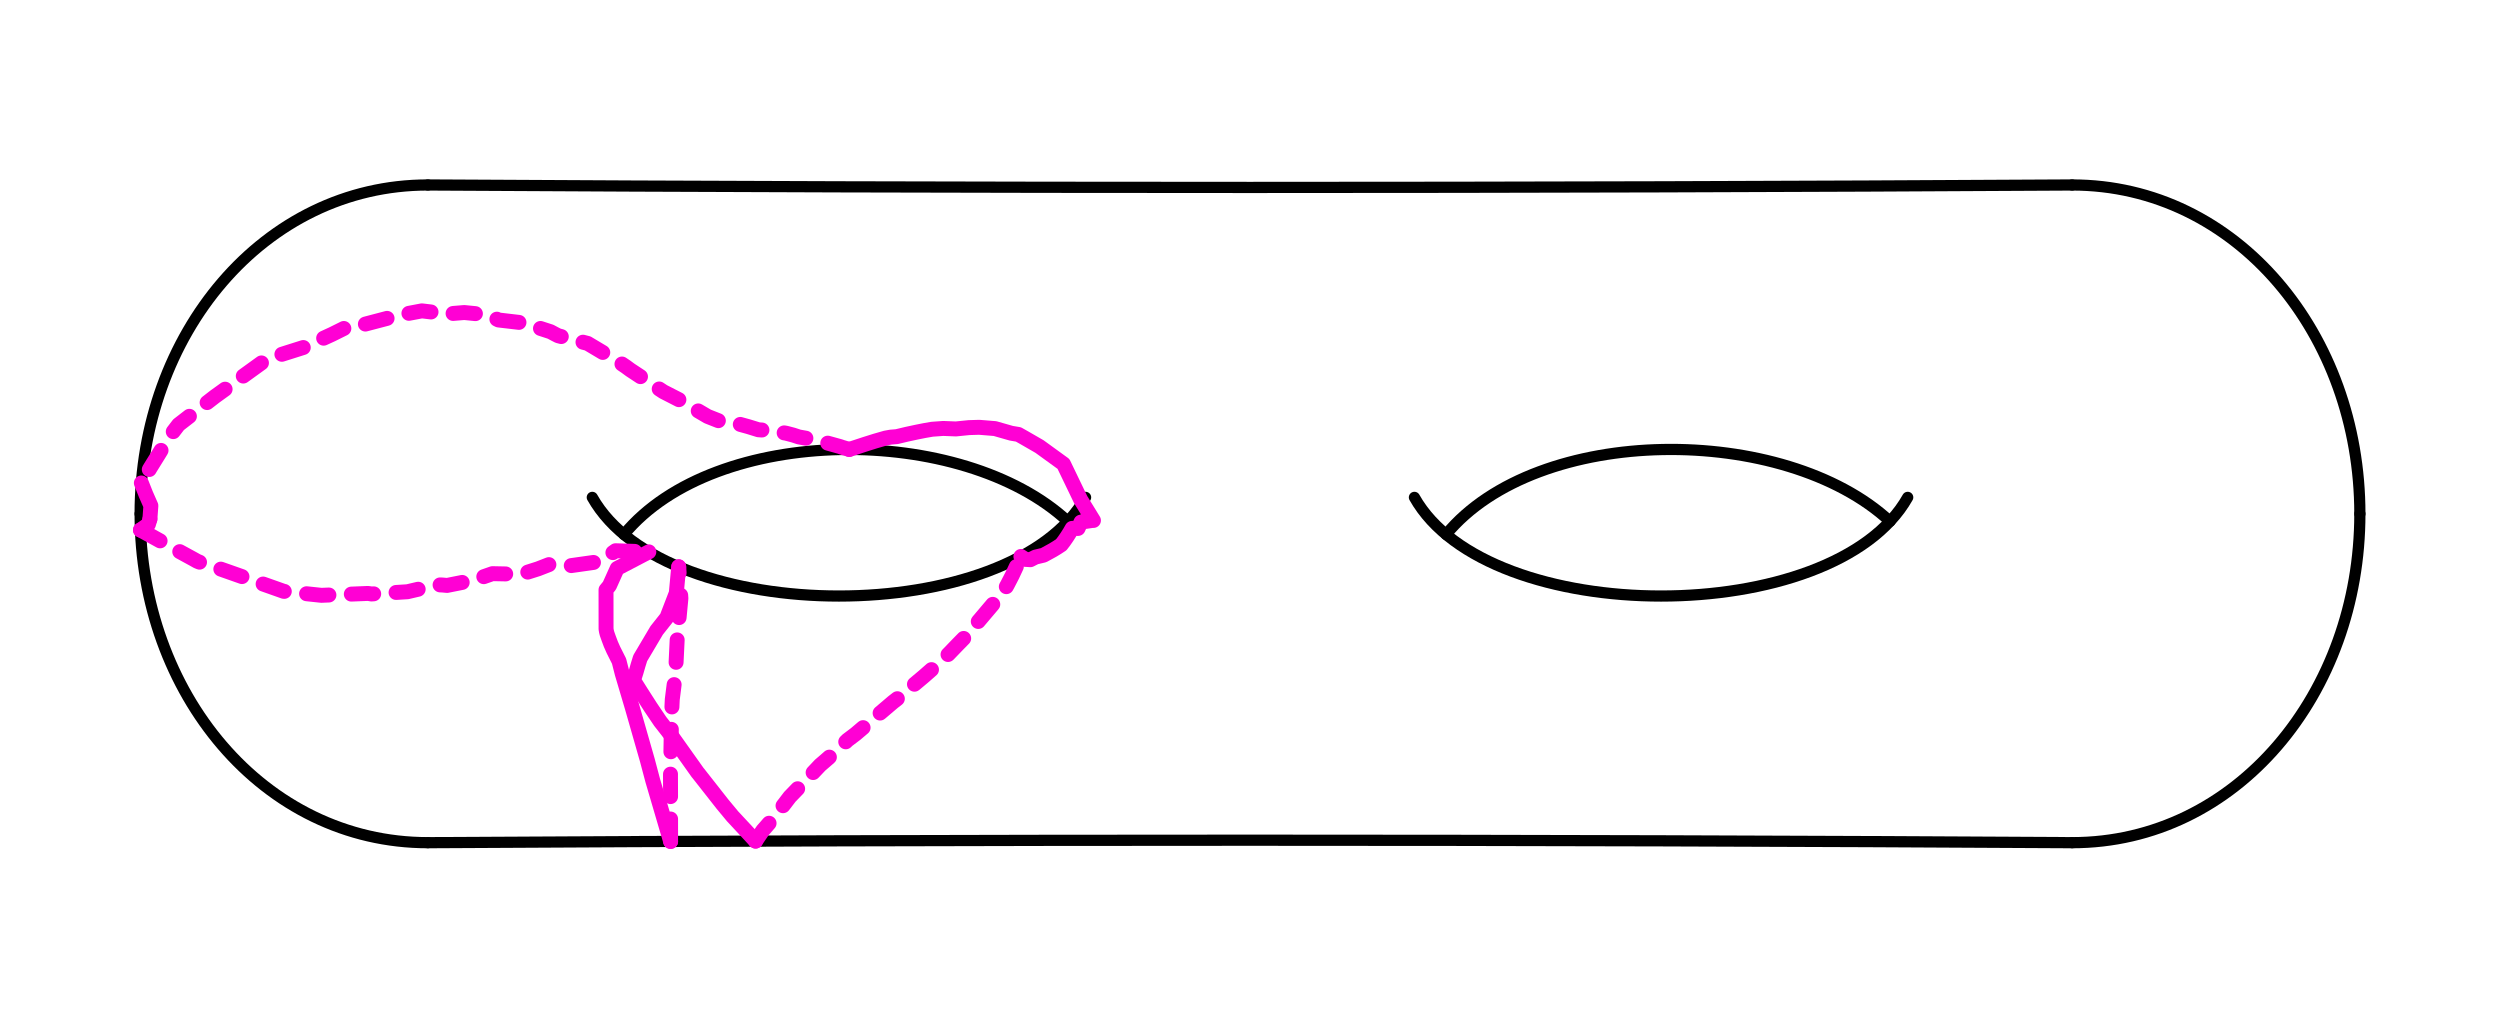
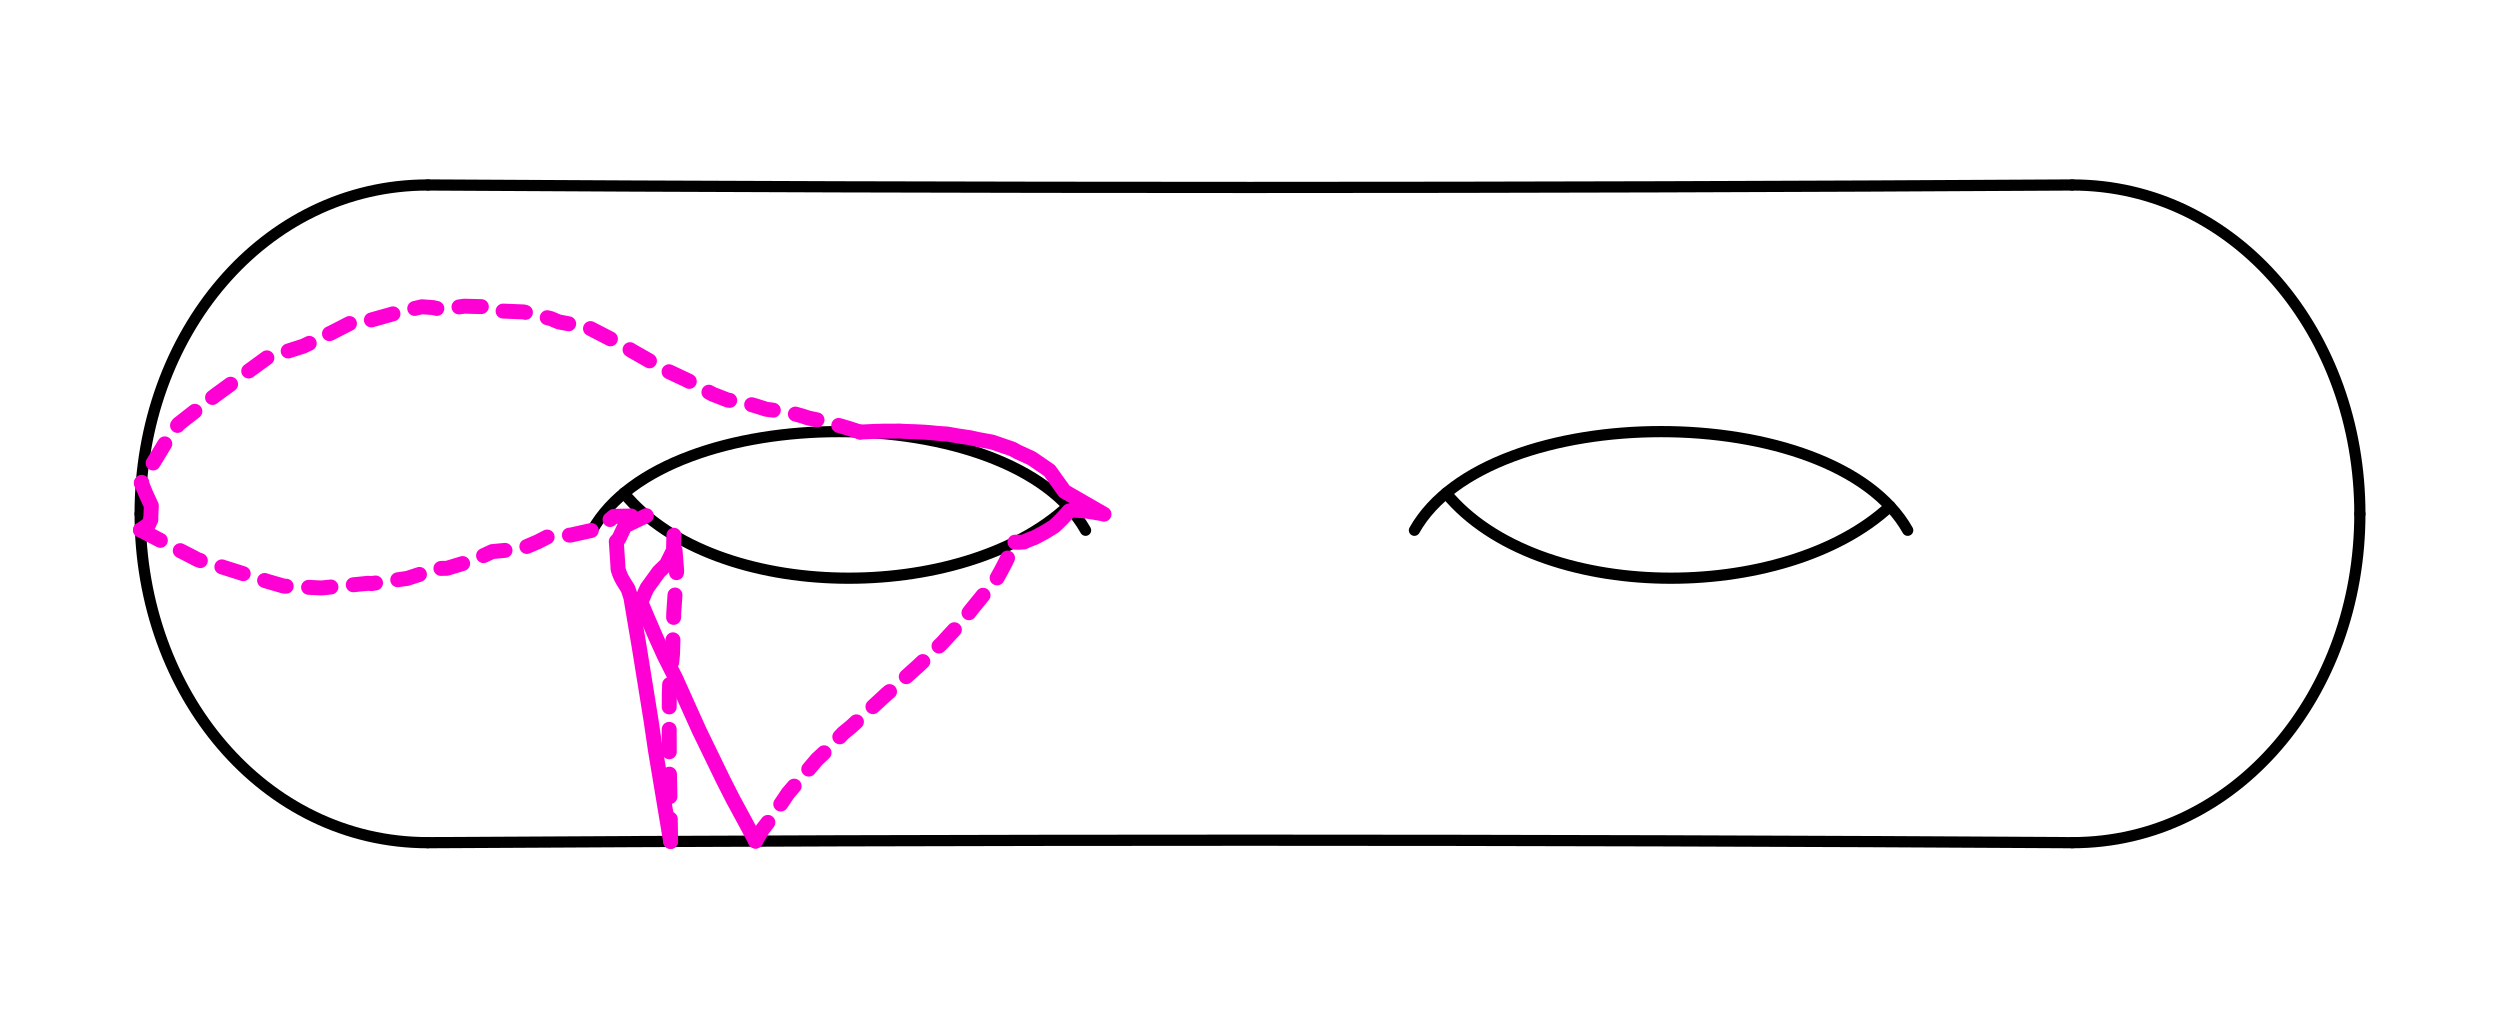
<svg xmlns="http://www.w3.org/2000/svg" viewBox="0 0 334.5 137.5" width="334.5" height="137.5" role="img">
  <path class="surface-outline" d="M 18.75 68.75 C 18.75 44.75 35.25 24.75 57.25 24.75" fill="none" stroke="#000000" stroke-width="1.5" stroke-linecap="round" stroke-linejoin="round" />
  <path class="surface-outline" d="M 18.75 68.75 C 18.75 92.75 35.25 112.75 57.25 112.75" fill="none" stroke="#000000" stroke-width="1.5" stroke-linecap="round" stroke-linejoin="round" />
  <path class="surface-outline" d="M 57.25 24.75 C 130.583 25.19 203.917 25.19 277.25 24.75" fill="none" stroke="#000000" stroke-width="1.5" stroke-linecap="round" stroke-linejoin="round" />
  <path class="surface-outline" d="M 57.25 112.75 C 130.583 112.31 203.917 112.31 277.25 112.75" fill="none" stroke="#000000" stroke-width="1.5" stroke-linecap="round" stroke-linejoin="round" />
  <path class="surface-outline" d="M 315.75 68.75 C 315.75 44.75 299.25 24.75 277.25 24.75" fill="none" stroke="#000000" stroke-width="1.5" stroke-linecap="round" stroke-linejoin="round" />
  <path class="surface-outline" d="M 315.75 68.75 C 315.75 92.75 299.25 112.75 277.25 112.75" fill="none" stroke="#000000" stroke-width="1.5" stroke-linecap="round" stroke-linejoin="round" />
-   <path class="handle" d="M 79.25 66.55 C 89.15 84.15 135.35 84.15 145.25 66.55" fill="none" stroke="#000000" stroke-width="1.5" stroke-linecap="round" stroke-linejoin="round" />
-   <path class="handle" d="M 83.485 71.512 C 95.75 56.65 128.75 56.65 142.879 69.759" fill="none" stroke="#000000" stroke-width="1.5" stroke-linecap="round" stroke-linejoin="round" />
-   <path class="handle" d="M 189.25 66.55 C 199.15 84.15 245.35 84.15 255.25 66.55" fill="none" stroke="#000000" stroke-width="1.5" stroke-linecap="round" stroke-linejoin="round" />
-   <path class="handle" d="M 193.485 71.512 C 205.75 56.65 238.75 56.65 252.879 69.759" fill="none" stroke="#000000" stroke-width="1.5" stroke-linecap="round" stroke-linejoin="round" />
-   <path class="surface-route" d="M 20.057 69.466 L 19.857 70.156 L 18.795 70.914" fill="none" stroke="#ff00d4" stroke-width="2" stroke-linecap="round" stroke-linejoin="round" />
-   <path class="surface-route" d="M 18.795 70.914 L 22.343 72.876 L 25.919 74.829 L 26.382 75.089 L 26.859 75.284 L 28.179 75.668 L 35.876 78.38 L 37.954 79.117 L 42.997 79.654 L 49.215 79.402 L 49.513 79.44 L 49.688 79.474 L 54.515 79.176 L 58.497 78.243 L 59.198 78.274 L 59.821 78.331 L 63.441 77.61 L 65.891 76.755 L 67.661 76.792 L 69.676 76.846 L 72.006 76.106 L 73.496 75.526 L 76.444 75.675 L 80.442 75.109 L 81.549 74.262 L 82.363 73.688 L 86.813 73.839" fill="none" stroke="#ff00d4" stroke-width="2" stroke-linecap="round" stroke-linejoin="round" stroke-dasharray="3 3" />
-   <path class="surface-route" d="M 86.813 73.839 L 82.582 76.051 L 81.54 78.368 L 81.085 78.919 L 81.09 84.157 L 81.144 84.482 L 81.224 84.795 L 81.436 85.396 L 81.734 86.192 L 82.077 86.963 L 82.829 88.46 L 83.251 90.121 L 84.593 94.65 L 86.61 101.697 L 87.337 104.435 L 89.382 111.397 L 89.727 112.584" fill="none" stroke="#ff00d4" stroke-width="2" stroke-linecap="round" stroke-linejoin="round" />
-   <path class="surface-route" d="M 89.727 112.584 L 89.721 106.461 L 89.71 103.76 L 89.811 98.117 L 89.892 94.816 L 89.951 93.58 L 90.389 90.083 L 90.629 85.131 L 91.104 80.064 L 90.812 75.839" fill="none" stroke="#ff00d4" stroke-width="2" stroke-linecap="round" stroke-linejoin="round" stroke-dasharray="3 3" />
-   <path class="surface-route" d="M 90.812 75.839 L 90.49 79.349 L 89.229 82.623 L 87.859 84.352 L 85.664 88.061 L 85.372 89.001 L 85.11 89.916 L 84.761 91.015 L 85.773 92.626 L 87.036 94.596 L 88.34 96.531 L 89.944 98.584 L 93.283 103.284 L 93.349 103.377 L 93.376 103.408 L 93.441 103.484 L 96.672 107.597 L 98.024 109.228 L 99.865 111.205 L 101.095 112.539" fill="none" stroke="#ff00d4" stroke-width="2" stroke-linecap="round" stroke-linejoin="round" />
-   <path class="surface-route" d="M 101.095 112.539 L 102.071 111.101 L 102.502 110.613 L 103.424 109.545 L 104.984 107.526 L 105.686 106.608 L 107.614 104.617 L 107.95 104.261 L 109.736 102.373 L 110.427 101.78 L 111.756 100.615 L 113.394 99.029 L 114.486 98.205 L 116.865 96.182 L 117.433 95.684 L 119.487 93.937 L 120.141 93.429 L 121.372 92.373 L 123.596 90.507 L 124.738 89.505 L 126.923 87.503 L 128.142 86.237 L 129.647 84.701 L 130.061 84.233 L 130.768 83.3 L 132.92 80.759 L 134.14 79.407 L 134.802 78.215 L 135.432 76.993 L 136.023 75.73 L 136.596 74.453" fill="none" stroke="#ff00d4" stroke-width="2" stroke-linecap="round" stroke-linejoin="round" stroke-dasharray="3 3" />
-   <path class="surface-route" d="M 136.596 74.453 L 137.208 74.849 L 137.421 74.859 L 137.867 74.888 L 138.544 74.539 L 139.635 74.28 L 140.855 73.612 L 141.436 73.258 L 141.997 72.89 L 142.397 72.363 L 142.771 71.82 L 143.123 71.264 L 143.453 70.695 L 144.242 70.706 L 144.629 69.86 L 146.123 69.639 L 146.303 69.636 L 144.597 66.861 L 142.292 62.072 L 139.086 59.747 L 137.039 58.567 L 136.263 58.128 L 135.308 57.967 L 133.131 57.345 L 131.017 57.173 L 129.668 57.214 L 127.898 57.392 L 126.206 57.326 L 124.721 57.432 L 123.697 57.61 L 122.66 57.817 L 121.327 58.103 L 119.985 58.423 L 119.186 58.488 L 118.495 58.614 L 117.136 59.004 L 115.77 59.434 L 113.633 60.136" fill="none" stroke="#ff00d4" stroke-width="2" stroke-linecap="round" stroke-linejoin="round" />
-   <path class="surface-route" d="M 113.633 60.136 L 112.618 59.83 L 112.494 59.782 L 112.339 59.733 L 110.812 59.31 L 109.291 58.928 L 108.087 58.678 L 106.892 58.464 L 106.12 58.21 L 105.174 57.962 L 104.127 57.788 L 103.091 57.644 L 102.276 57.56 L 101.475 57.502 L 100.154 57.093 L 98.436 56.618 L 97.379 56.528 L 96.605 56.479 L 94.68 55.718 L 92.316 54.331 L 91.896 54.09 L 91.802 54.006 L 91.669 53.902 L 88.763 52.415 L 84.341 49.499 L 83.738 49.056 L 82.968 48.537 L 78.627 45.949 L 74.69 44.924 L 74.258 44.705 L 73.661 44.385 L 70.024 43.203 L 66.707 42.815 L 66.047 42.494 L 65.021 42.103 L 62.121 41.816 L 58.971 42.075 L 57.938 41.773 L 56.447 41.594 L 53.462 42.159 L 48.433 43.48 L 47.642 43.445 L 46.828 43.541 L 44.435 44.73 L 40.6 46.492 L 35.697 48.043 L 29.025 52.863 L 28.775 53.042 L 23.893 56.823 L 23.19 57.741 L 22.538 58.684 L 21.923 59.643 L 21.335 60.613 L 20.098 62.609 L 18.914 64.623" fill="none" stroke="#ff00d4" stroke-width="2" stroke-linecap="round" stroke-linejoin="round" stroke-dasharray="3 3" />
-   <path class="surface-route" d="M 18.914 64.623 L 19.513 66.135 L 20.186 67.667 L 20.057 69.466" fill="none" stroke="#ff00d4" stroke-width="2" stroke-linecap="round" stroke-linejoin="round" />
+   <path class="handle" d="M 79.25 70.95 C 89.15 53.35 135.35 53.35 145.25 70.95" fill="none" stroke="#000000" stroke-width="1.5" stroke-linecap="round" stroke-linejoin="round" />
+   <path class="handle" d="M 83.485 65.988 C 95.75 80.85 128.75 80.85 142.879 67.741" fill="none" stroke="#000000" stroke-width="1.5" stroke-linecap="round" stroke-linejoin="round" />
+   <path class="handle" d="M 189.25 70.95 C 199.15 53.35 245.35 53.35 255.25 70.95" fill="none" stroke="#000000" stroke-width="1.5" stroke-linecap="round" stroke-linejoin="round" />
+   <path class="handle" d="M 193.485 65.988 C 205.75 80.85 238.75 80.85 252.879 67.741" fill="none" stroke="#000000" stroke-width="1.5" stroke-linecap="round" stroke-linejoin="round" />
+   <path class="surface-route" d="M 20.169 69.518 L 19.916 70.133 L 18.795 70.914" fill="none" stroke="#ff00d4" stroke-width="2" stroke-linecap="round" stroke-linejoin="round" />
+   <path class="surface-route" d="M 18.795 70.914 L 22.343 72.763 L 25.919 74.604 L 26.382 74.851 L 26.859 75.03 L 28.178 75.368 L 35.875 77.816 L 37.953 78.418 L 42.995 78.671 L 49.212 78.047 L 49.51 78.066 L 49.685 78.084 L 54.508 77.385 L 58.486 76.084 L 59.187 76.047 L 59.809 76.038 L 63.419 74.941 L 65.861 73.8 L 67.629 73.635 L 69.634 73.487 L 71.94 72.501 L 73.415 71.75 L 76.351 71.594 L 80.276 70.721 L 81.341 69.75 L 82.125 69.091 L 86.477 68.997" fill="none" stroke="#ff00d4" stroke-width="2" stroke-linecap="round" stroke-linejoin="round" stroke-dasharray="3 3" />
+   <path class="surface-route" d="M 86.477 68.997 L 83.608 70.372 L 82.808 72.075 L 82.458 72.446 L 82.684 75.802 L 82.687 76.026 L 82.723 76.244 L 82.862 76.661 L 83.089 77.21 L 83.372 77.74 L 84.021 78.771 L 84.397 79.881 L 85.517 86.495 L 87.127 96.497 L 87.698 100.393 L 89.435 110.809 L 89.727 112.584" fill="none" stroke="#ff00d4" stroke-width="2" stroke-linecap="round" stroke-linejoin="round" />
+   <path class="surface-route" d="M 89.727 112.584 L 89.626 105.782 L 89.557 102.784 L 89.535 96.522 L 89.552 92.858 L 89.6 91.475 L 89.983 87.537 L 90.149 81.992 L 90.537 76.33 L 90.165 71.616" fill="none" stroke="#ff00d4" stroke-width="2" stroke-linecap="round" stroke-linejoin="round" stroke-dasharray="3 3" />
+   <path class="surface-route" d="M 90.165 71.616 L 90.116 73.624 L 89.171 75.518 L 88.152 76.505 L 86.576 78.683 L 86.298 79.284 L 86.058 79.865 L 85.744 80.56 L 86.633 82.663 L 87.749 85.252 L 88.917 87.816 L 90.407 90.757 L 93.535 97.705 L 93.597 97.843 L 93.623 97.894 L 93.686 98.016 L 96.772 104.375 L 98.075 106.94 L 99.885 110.283 L 101.095 112.539" fill="none" stroke="#ff00d4" stroke-width="2" stroke-linecap="round" stroke-linejoin="round" />
+   <path class="surface-route" d="M 101.095 112.539 L 102.024 110.966 L 102.431 110.443 L 103.306 109.297 L 104.787 107.11 L 105.453 106.116 L 107.285 104.002 L 107.604 103.623 L 109.31 101.613 L 109.974 100.994 L 111.25 99.777 L 112.817 98.104 L 113.878 97.232 L 116.191 95.122 L 116.743 94.602 L 118.732 92.769 L 119.366 92.247 L 120.575 91.151 L 122.752 89.197 L 123.869 88.147 L 126.014 86.078 L 127.225 84.759 L 128.721 83.157 L 129.136 82.676 L 129.851 81.713 L 131.998 79.075 L 133.228 77.654 L 133.913 76.426 L 134.573 75.166 L 135.805 72.541" fill="none" stroke="#ff00d4" stroke-width="2" stroke-linecap="round" stroke-linejoin="round" stroke-dasharray="3 3" />
+   <path class="surface-route" d="M 135.805 72.541 L 136.443 72.559 L 136.645 72.537 L 137 72.514 L 137.556 72.257 L 138.483 71.902 L 139.791 71.197 L 141.033 70.434 L 141.563 69.943 L 142.071 69.435 L 142.559 68.912 L 143.028 68.375 L 143.604 68.248 L 145.234 68.365 L 146.351 68.536 L 147.44 68.723 L 147.714 68.798 L 142.43 65.76 L 140.431 62.968 L 138.036 61.323 L 136.184 60.476 L 135.453 60.074 L 134.605 59.789 L 132.759 59.15 L 130.958 58.821 L 129.765 58.561 L 128.182 58.328 L 126.736 58.074 L 125.448 57.985 L 124.511 57.889 L 123.557 57.819 L 122.322 57.756 L 121.072 57.723 L 120.37 57.672 L 119.757 57.685 L 118.46 57.682 L 117.151 57.714 L 115.089 57.81" fill="none" stroke="#ff00d4" stroke-width="2" stroke-linecap="round" stroke-linejoin="round" />
+   <path class="surface-route" d="M 115.089 57.81 L 114.054 57.478 L 113.928 57.43 L 113.768 57.378 L 112.206 56.915 L 110.644 56.488 L 109.404 56.194 L 108.168 55.933 L 107.373 55.668 L 106.386 55.394 L 105.299 55.177 L 104.219 54.985 L 102.526 54.756 L 101.147 54.318 L 99.331 53.79 L 98.213 53.639 L 97.386 53.536 L 95.352 52.746 L 92.838 51.388 L 92.392 51.151 L 92.294 51.074 L 92.157 50.979 L 89.102 49.54 L 84.57 46.955 L 83.956 46.568 L 83.171 46.116 L 78.725 43.818 L 74.756 43.07 L 74.321 42.892 L 73.72 42.631 L 70.052 41.734 L 66.727 41.6 L 66.065 41.344 L 65.036 41.042 L 62.129 40.969 L 58.977 41.393 L 57.943 41.154 L 56.451 41.045 L 53.464 41.744 L 48.435 43.164 L 47.643 43.144 L 46.829 43.251 L 44.436 44.48 L 40.601 46.31 L 35.697 47.882 L 29.026 52.739 L 28.776 52.92 L 23.893 56.738 L 23.19 57.667 L 22.538 58.619 L 21.923 59.588 L 21.335 60.568 L 20.098 62.586 L 18.914 64.623" fill="none" stroke="#ff00d4" stroke-width="2" stroke-linecap="round" stroke-linejoin="round" stroke-dasharray="3 3" />
+   <path class="surface-route" d="M 18.914 64.623 L 19.544 66.131 L 20.247 67.659 L 20.169 69.518" fill="none" stroke="#ff00d4" stroke-width="2" stroke-linecap="round" stroke-linejoin="round" />
</svg>
